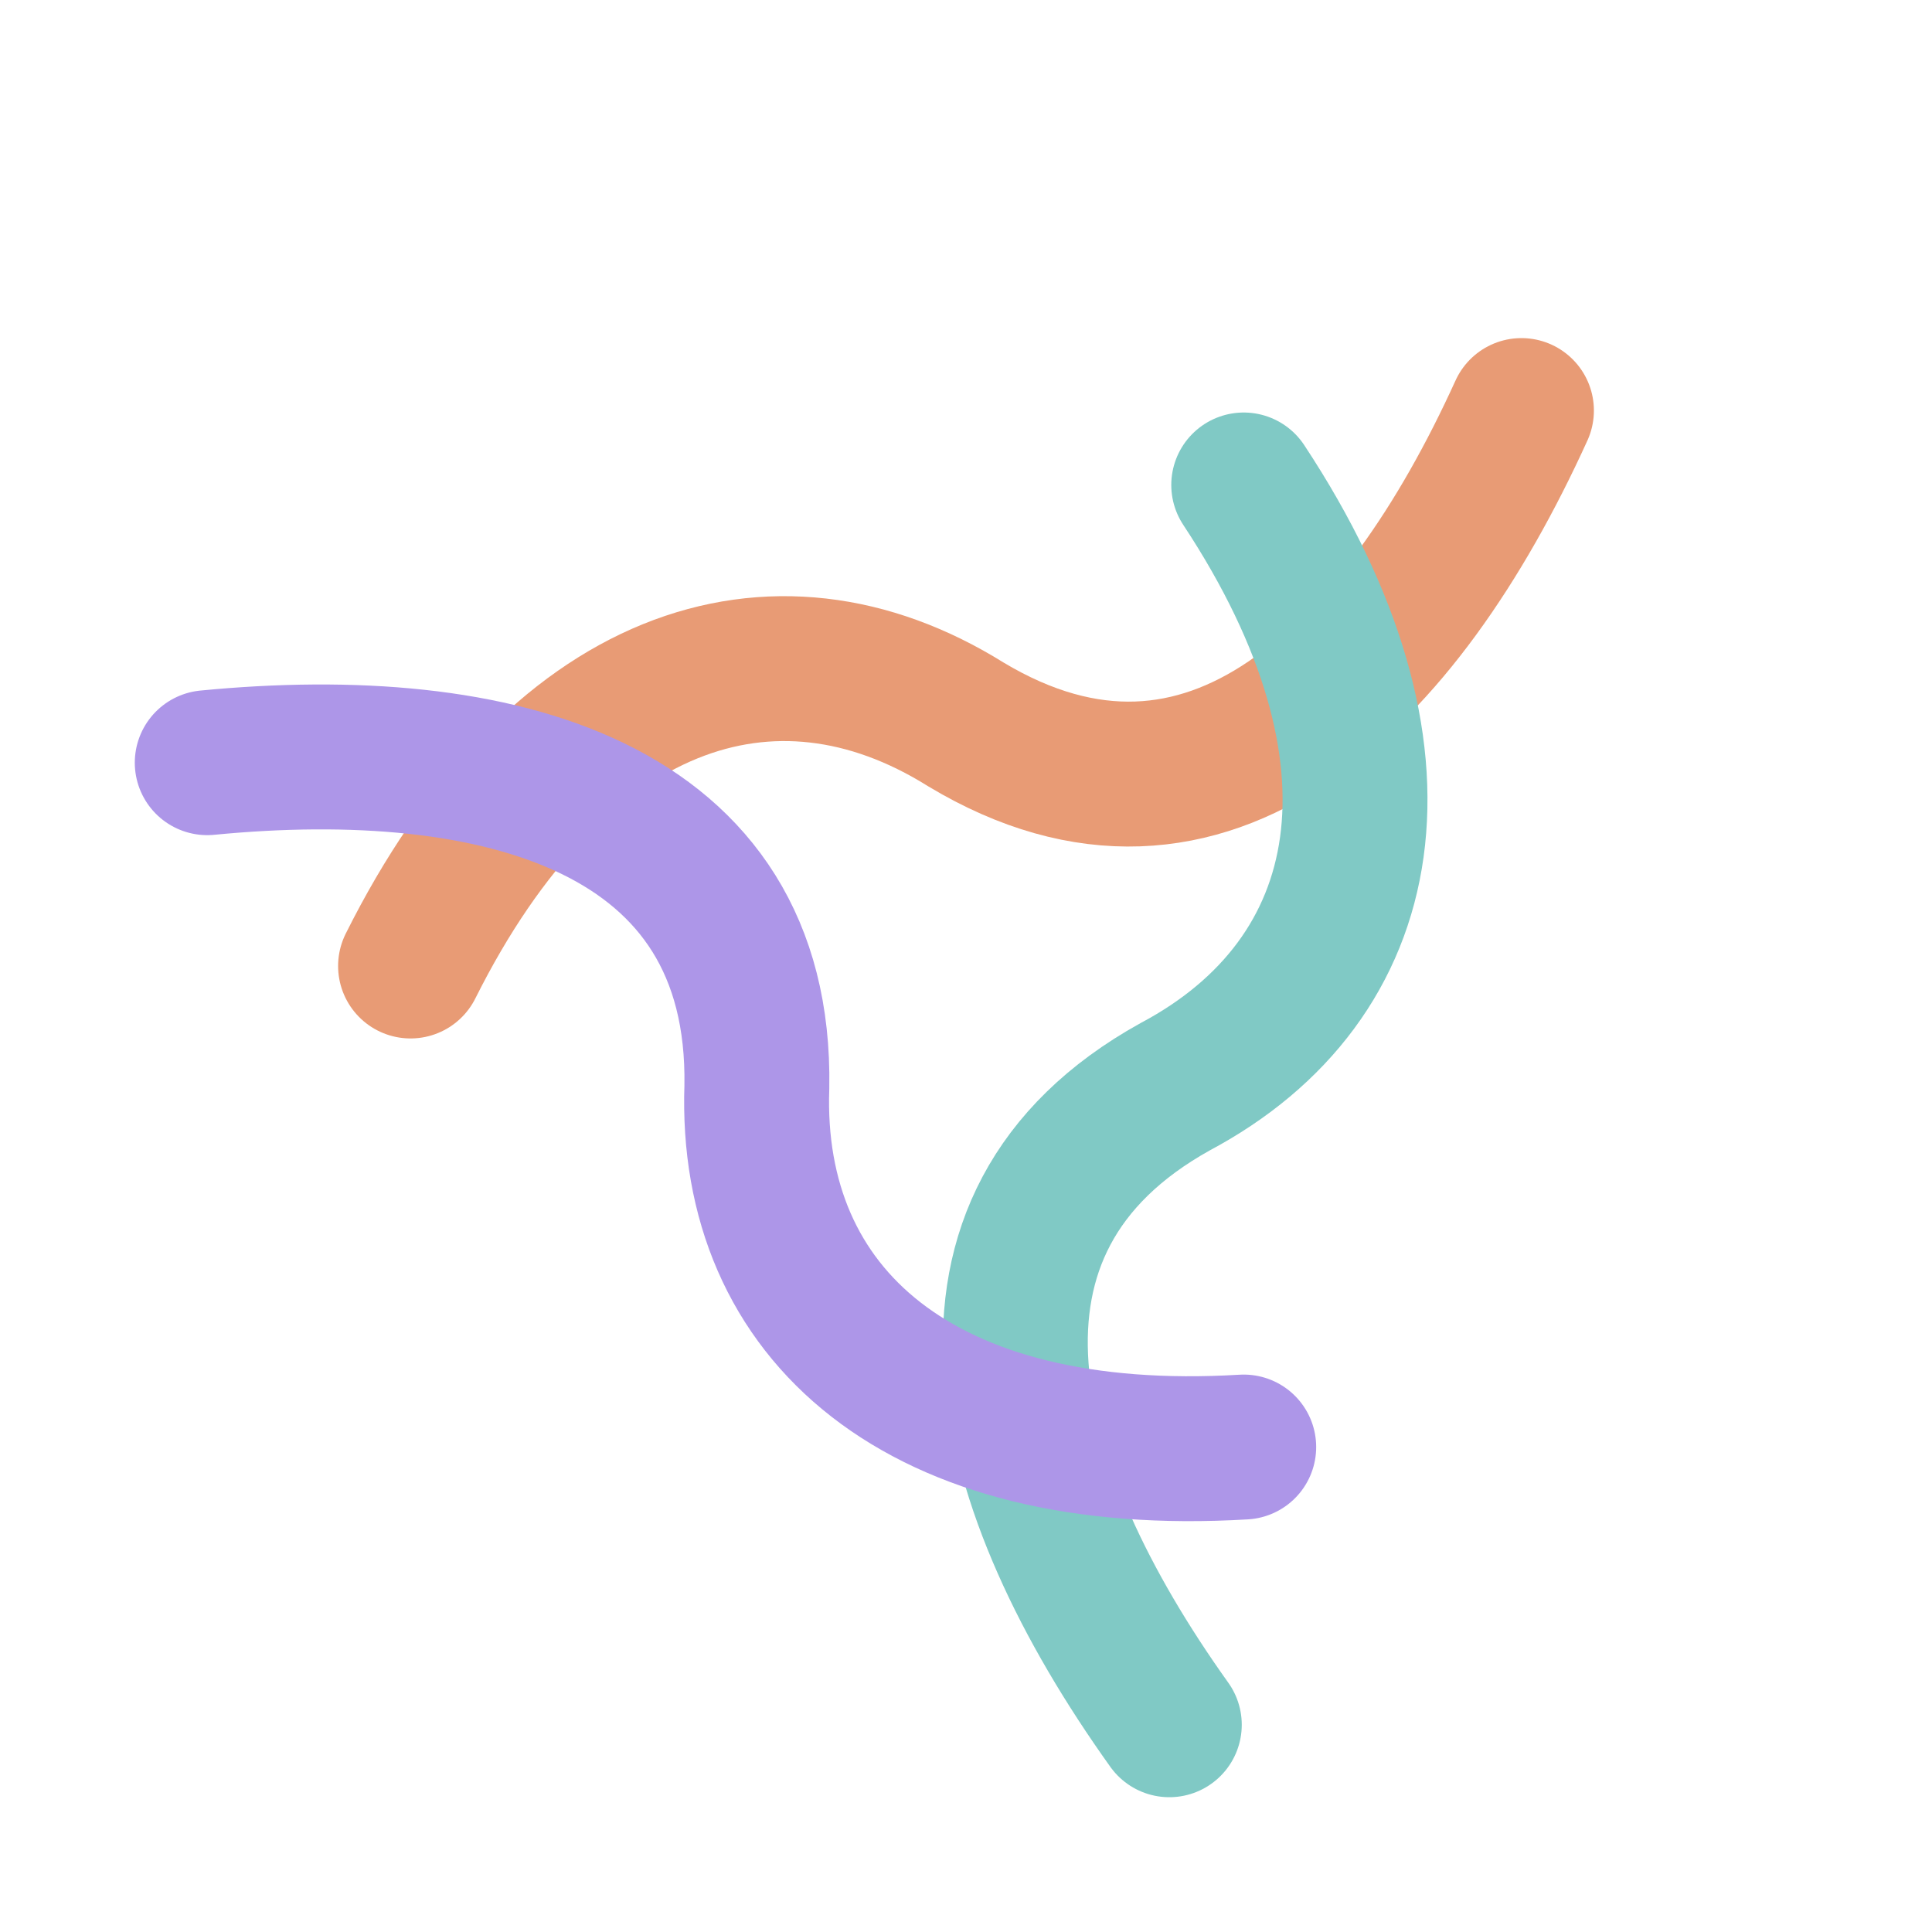
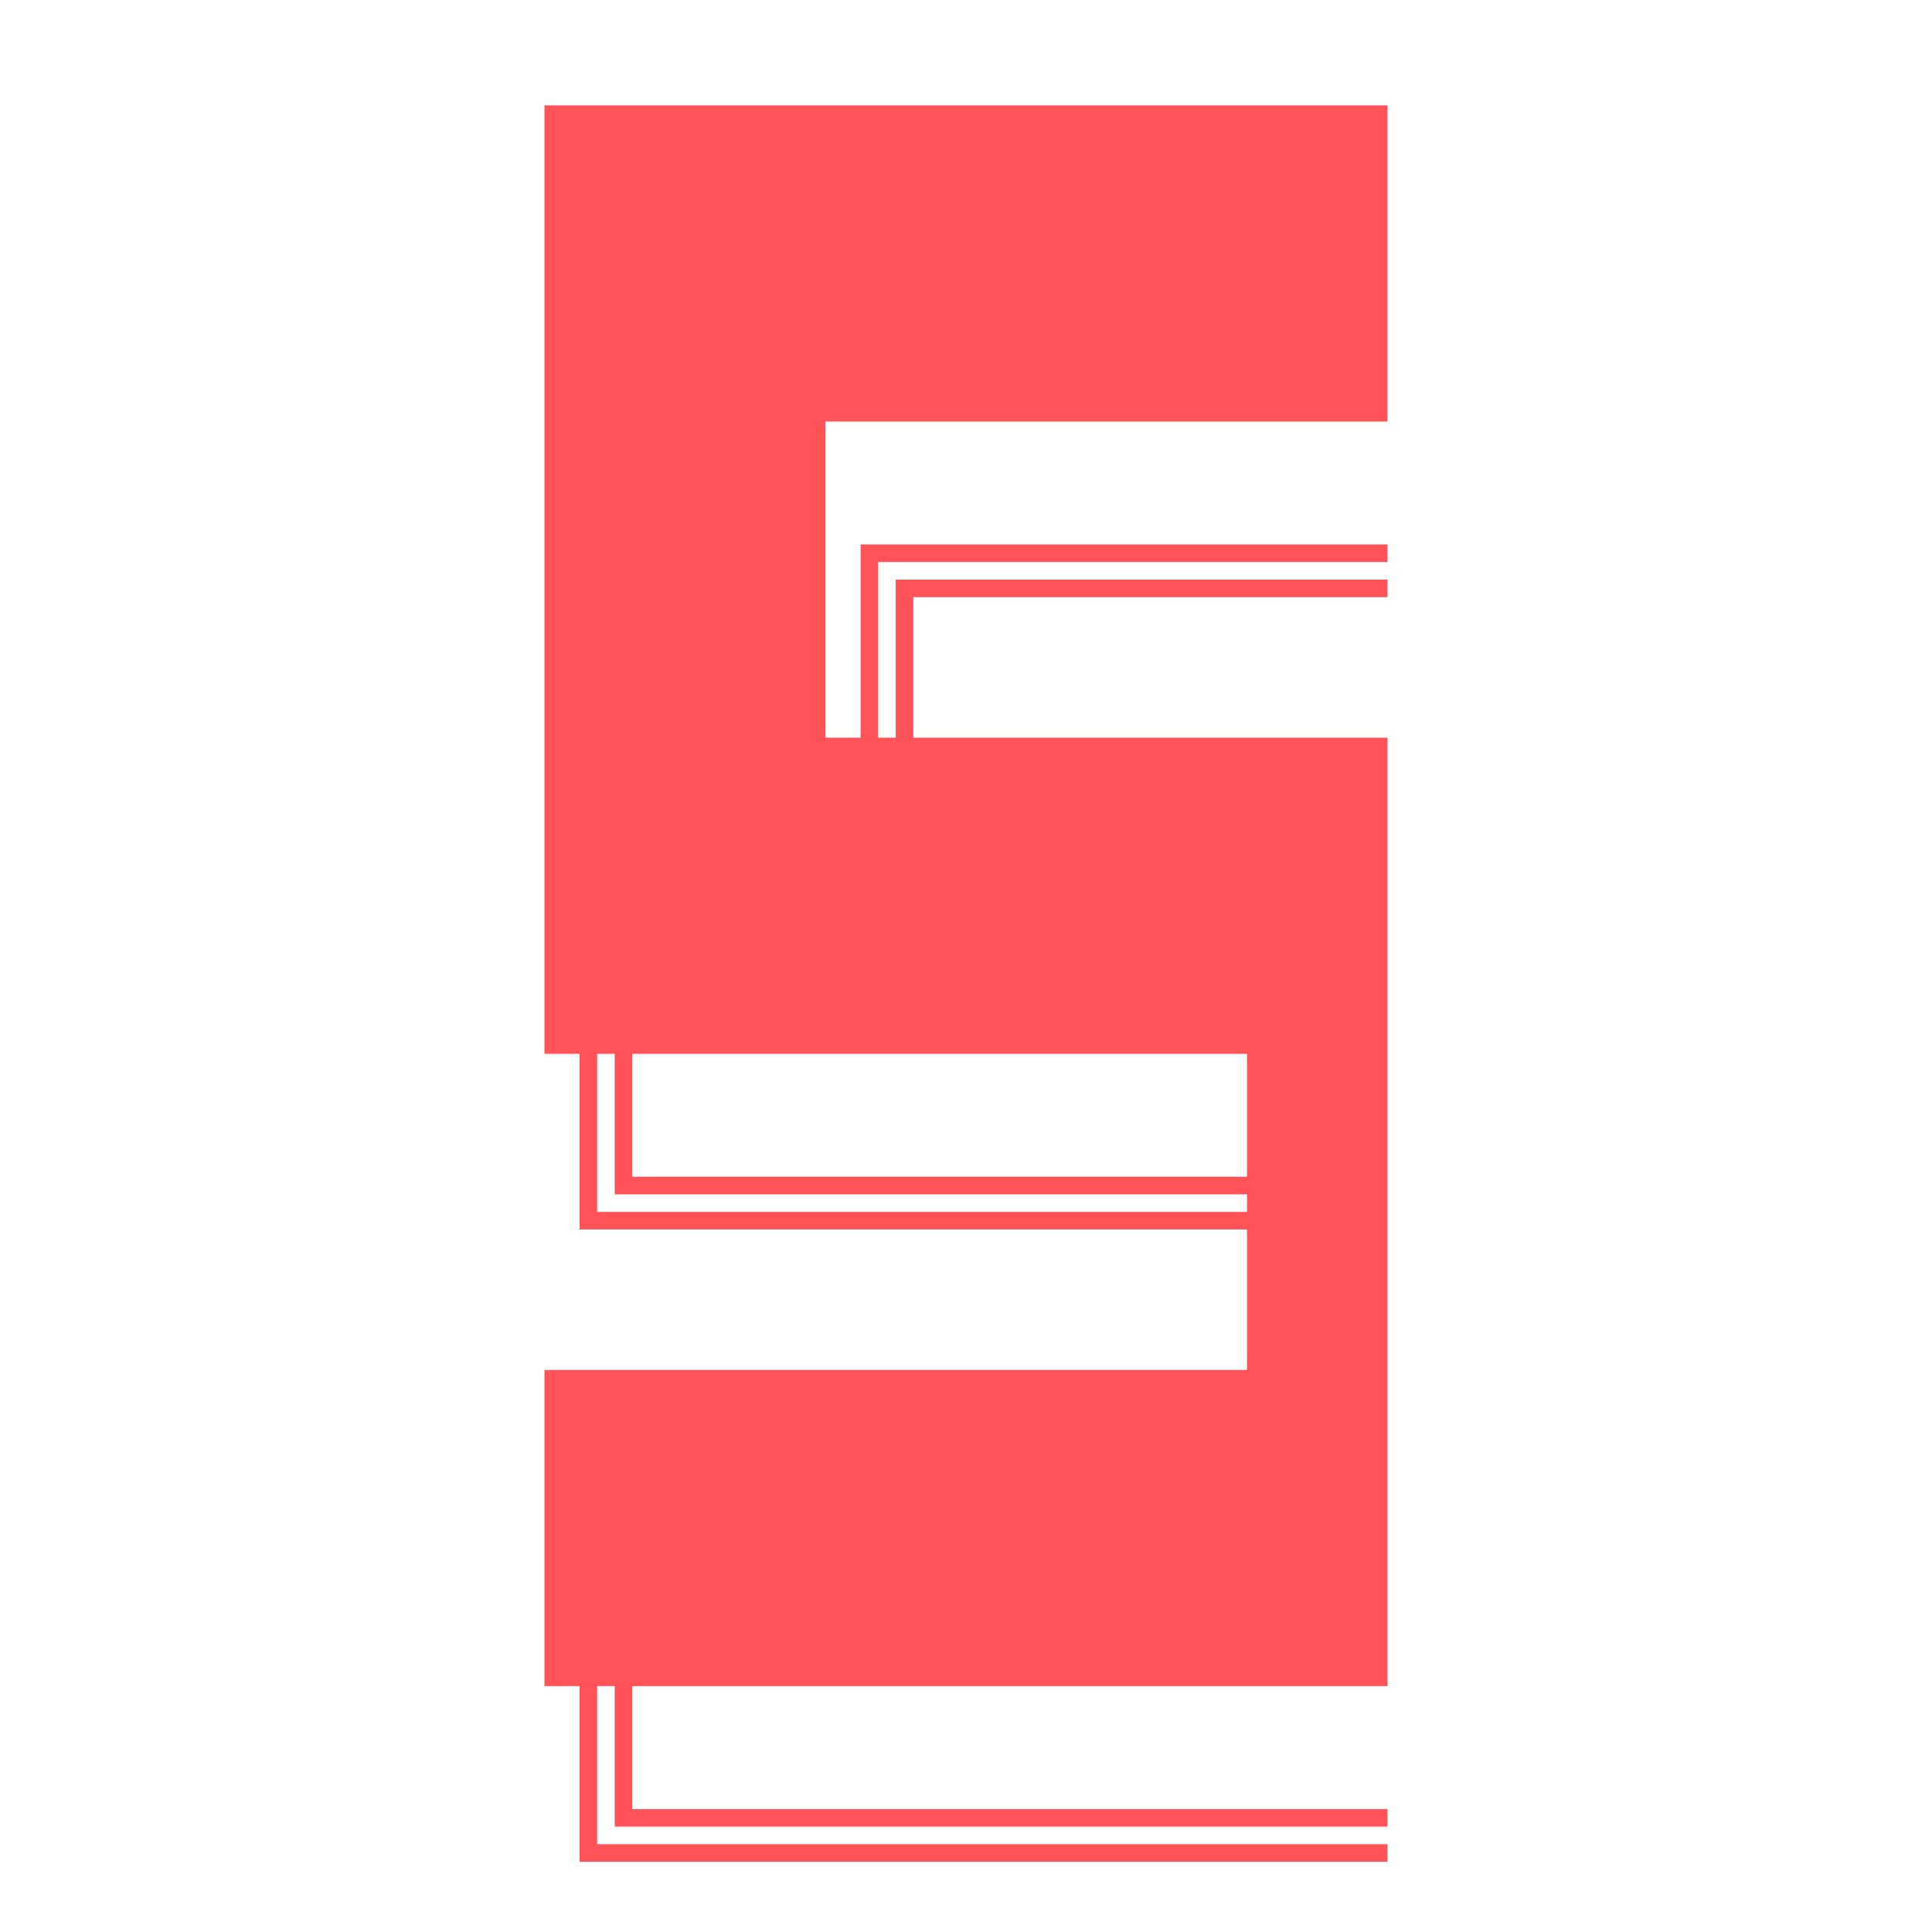
- <svg xmlns="http://www.w3.org/2000/svg" viewBox="-8 -8 80 80">
-   <g fill="none" stroke-width="6" stroke-linecap="round">
-     <path d="M9 32 C15 20 24 17 32 22 C42 28 50 20 55 9" stroke="#E89B75" />
-     <path d="M9 32 C15 20 24 17 32 22 C42 28 50 20 55 9" stroke="#80C9C5" transform="rotate(120 32 32)" />
-     <path d="M9 32 C15 20 24 17 32 22 C42 28 50 20 55 9" stroke="#AD96E8" transform="rotate(240 32 32)" />
-   </g>
+ <svg xmlns="http://www.w3.org/2000/svg" viewBox="0 0 110 110">
+   <path transform="translate(23 0)" fill="#ff5357" d="M8 6h48v18h-48z M26 31h30v1h-30z M28 33h28v1h-28z M8 24h16v18h-16z M26 32h1v10h-1z M28 34h1v8h-1z M8 42h48v18h-48z M48 60h8v7h-8z M12 60h1v7h-1z M12 67h44v1h-44z M10 60h1v9h-1z M48 68h8v1h-8z M10 69h46v1h-46z M48 70h8v8h-8z M8 78h48v18h-48z M12 96h1v7h-1z M12 103h44v1h-44z M10 96h1v9h-1z M10 105h46v1h-46z" />
</svg>
